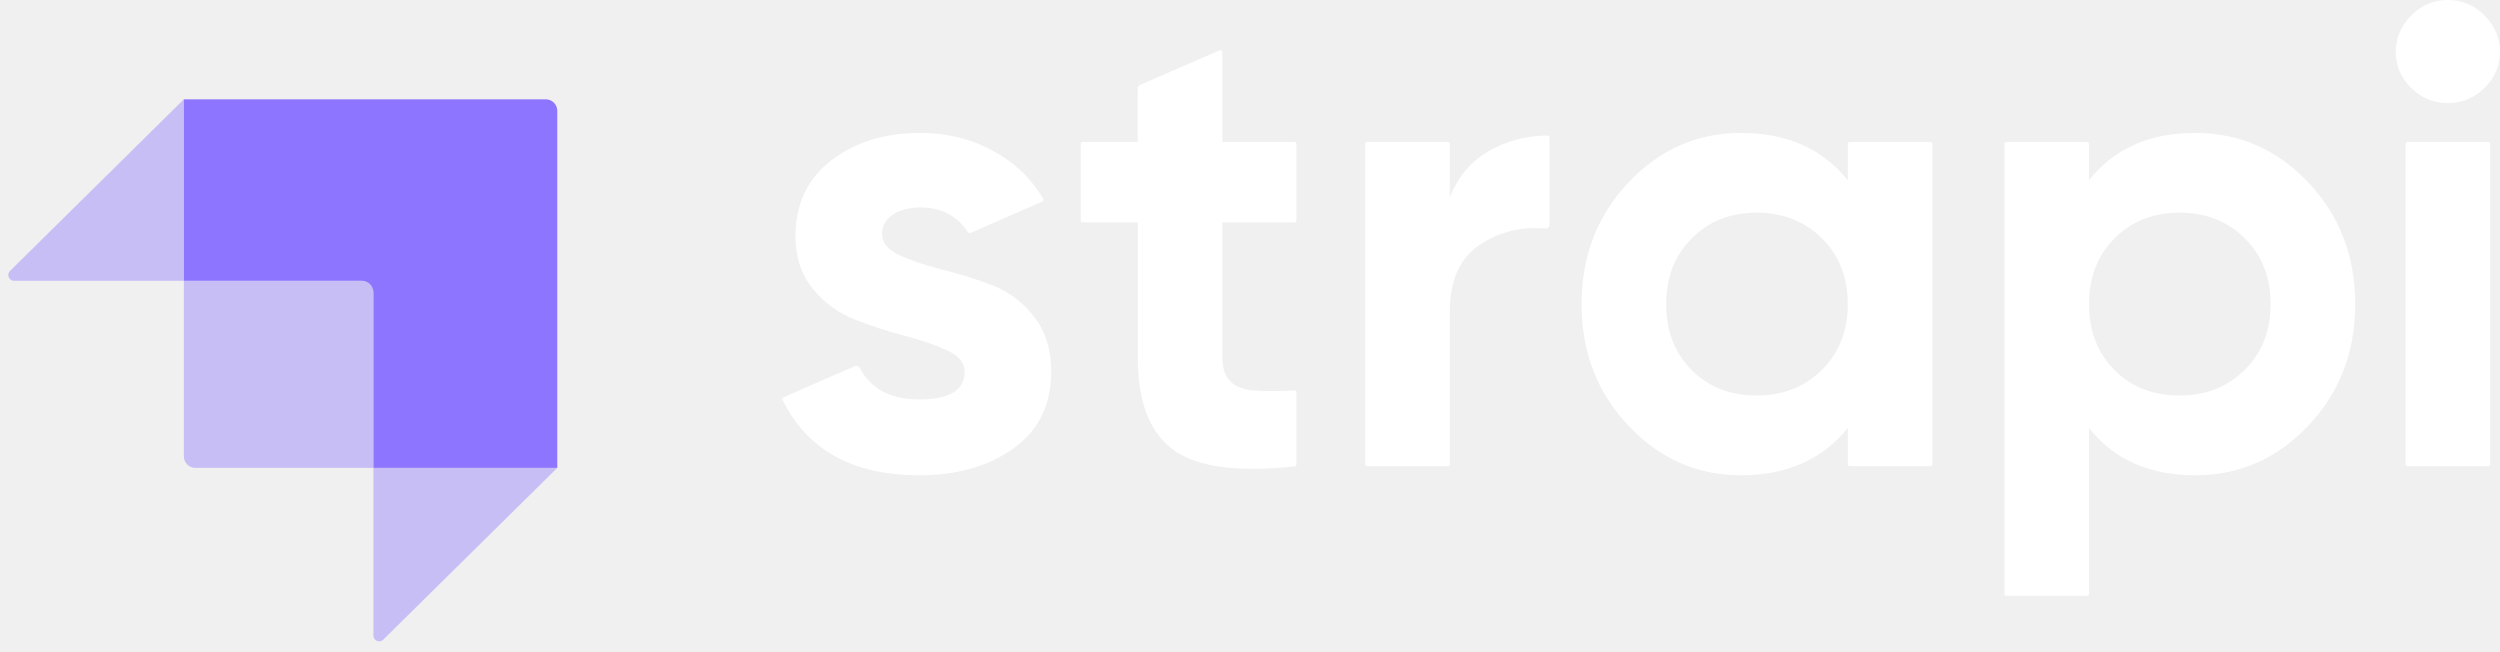
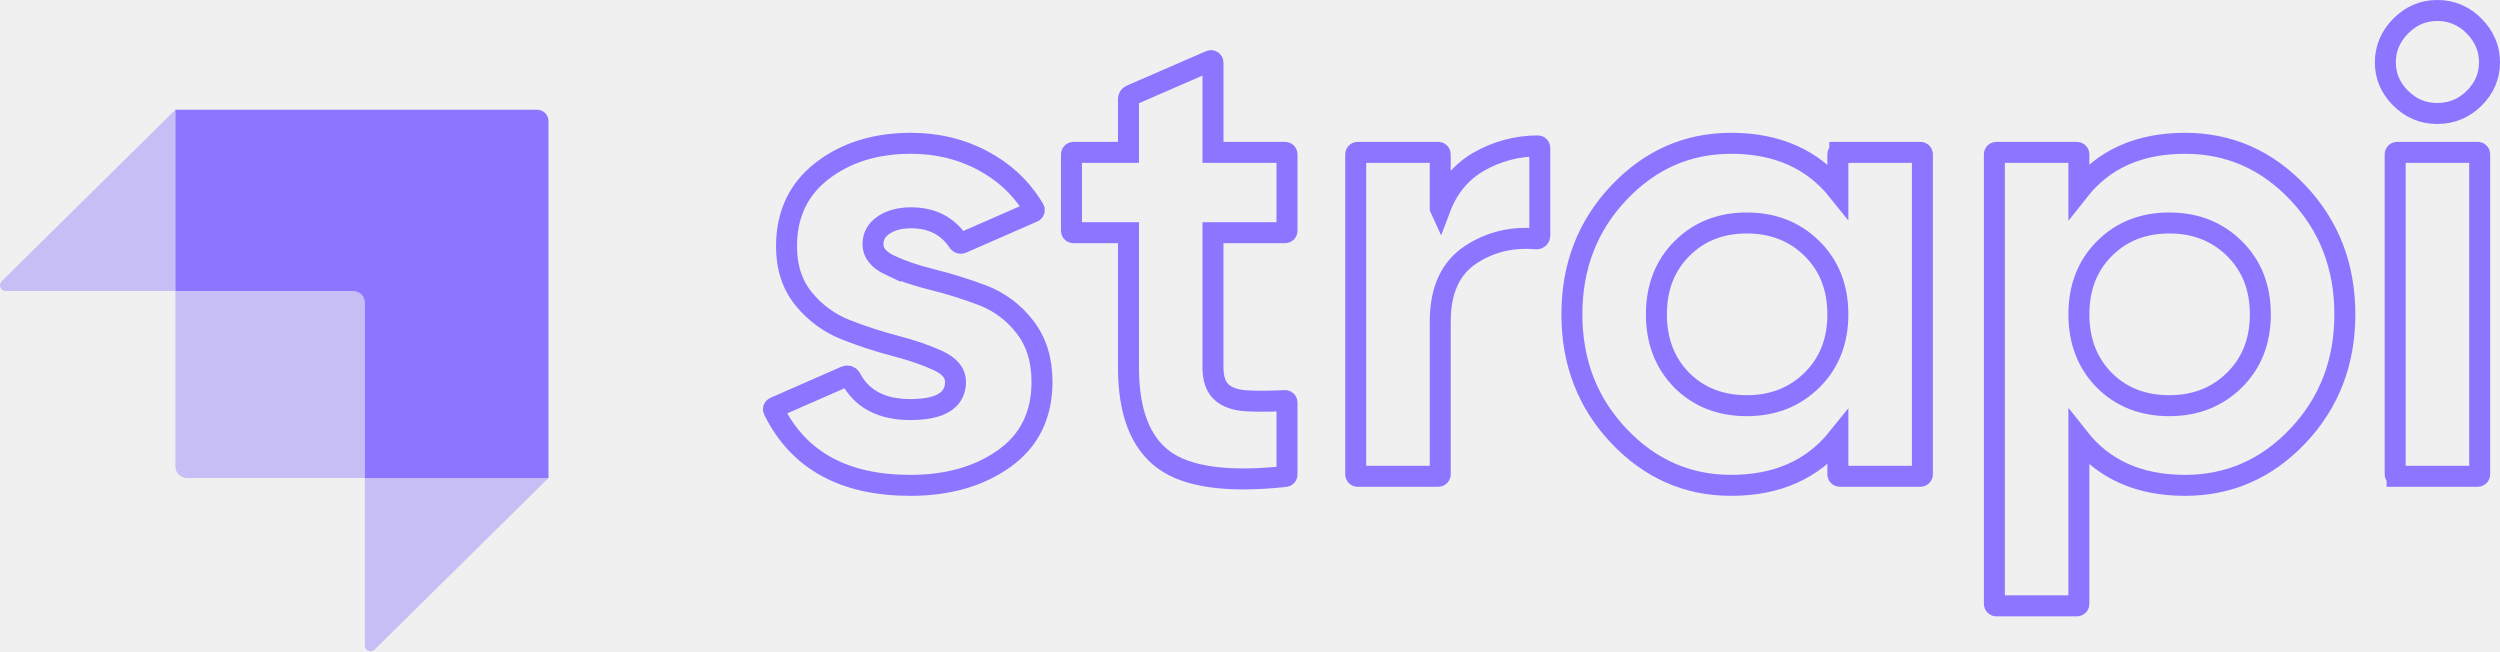
- <svg xmlns="http://www.w3.org/2000/svg" fill="none" viewBox="0 0 119 31">
-   <defs />
-   <path fill="#8E75FF" fill-rule="evenodd" d="M25.979 4.727H8.751v8.638h8.477c.302 0 .547.245.547.547v8.36h8.751V5.275a.547.547 0 00-.547-.548z" clip-rule="evenodd" />
-   <path fill="#8E75FF" fill-rule="evenodd" d="M8.75 4.727v8.638H.668a.274.274 0 01-.192-.469L8.75 4.727zM18.241 30.45a.274.274 0 01-.466-.195v-7.983h8.751l-8.285 8.177z" clip-rule="evenodd" opacity=".405" />
-   <path fill="#8E75FF" d="M8.75 13.365h8.752c.15 0 .273.122.273.273v8.634H9.298a.547.547 0 01-.547-.547v-8.36z" opacity=".405" />
-   <path fill="#fff" fill-rule="evenodd" d="M114.771 4.182c.489.484 1.066.725 1.732.725.687 0 1.275-.241 1.764-.725.489-.484.733-1.054.733-1.713 0-.658-.244-1.234-.733-1.728A2.393 2.393 0 00116.503 0c-.666 0-1.243.247-1.732.74-.489.495-.733 1.07-.733 1.73 0 .658.244 1.228.733 1.712zm-53.06 6.312c0 .05-.042.092-.093.092h-3.435v6.42c0 .535.136.926.406 1.173s.666.385 1.186.416c.476.029 1.056.027 1.741-.005l.097-.005a.092.092 0 01.097.092v3.431a.092.092 0 01-.082.092l-.063.007c-2.69.283-4.593.02-5.707-.788-1.134-.823-1.7-2.294-1.7-4.413v-6.42h-2.624a.092.092 0 01-.092-.092V6.851c0-.05.041-.092.092-.092h2.623V4.212c0-.074.044-.14.111-.17l3.786-1.647a.092.092 0 01.13.084v4.28h3.434c.05 0 .092.041.092.092v3.643zm7.3-1.08c.374-.988.993-1.729 1.856-2.223a5.65 5.65 0 012.794-.74c.051 0 .093.041.093.093v4.185a.15.15 0 01-.165.149c-1.161-.104-2.204.149-3.128.758-.967.637-1.45 1.697-1.45 3.179v7.284a.092.092 0 01-.093.092h-3.842a.092.092 0 01-.092-.092V6.85c0-.05.041-.092.092-.092h3.842c.05 0 .092.041.092.092v2.562zm19.036-2.655a.092.092 0 00-.093.092v1.73c-1.206-1.503-2.902-2.254-5.087-2.254-2.08 0-3.865.787-5.352 2.361-1.488 1.574-2.232 3.503-2.232 5.787s.744 4.213 2.232 5.787c1.487 1.574 3.272 2.361 5.352 2.361 2.185 0 3.88-.751 5.087-2.253v1.729c0 .05.042.092.093.092h3.841c.051 0 .093-.041.093-.092V6.85a.092.092 0 00-.093-.092h-3.841zm-7.52 10.864c.811.803 1.84 1.204 3.09 1.204 1.248 0 2.283-.407 3.105-1.22.822-.812 1.232-1.856 1.232-3.132s-.41-2.32-1.232-3.133c-.822-.812-1.857-1.219-3.106-1.219-1.248 0-2.278.407-3.09 1.22-.81.812-1.217 1.856-1.217 3.132s.406 2.325 1.218 3.148zm29.35-8.935c-1.488-1.574-3.283-2.361-5.384-2.361-2.185 0-3.87.751-5.056 2.253V6.851a.092.092 0 00-.092-.092h-3.842a.092.092 0 00-.092.092v21.42c0 .051.041.093.092.093h3.842c.05 0 .092-.042.092-.093V20.37c1.186 1.502 2.871 2.253 5.056 2.253 2.101 0 3.896-.787 5.384-2.361 1.487-1.574 2.231-3.503 2.231-5.787s-.744-4.213-2.231-5.787zm-9.223 8.935c.812.803 1.841 1.204 3.09 1.204 1.248 0 2.283-.407 3.105-1.22.822-.812 1.233-1.856 1.233-3.132s-.411-2.32-1.233-3.133c-.822-.812-1.857-1.219-3.105-1.219-1.249 0-2.278.407-3.09 1.22-.811.812-1.217 1.856-1.217 3.132s.406 2.325 1.217 3.148zm13.944 4.568a.092.092 0 01-.092-.092V6.85c0-.05.041-.092.092-.092h3.842c.051 0 .092.041.092.092V22.1a.092.092 0 01-.092.092h-3.842zM42.813 12.145c-.552-.257-.827-.592-.827-1.003 0-.391.171-.7.515-.926.343-.226.775-.34 1.295-.34.997 0 1.75.385 2.26 1.154a.133.133 0 00.163.05l3.398-1.487a.092.092 0 00.042-.13 8.523 8.523 0 00-.12-.194c-.581-.905-1.334-1.58-2.279-2.093-1.04-.566-2.195-.849-3.464-.849-1.686 0-3.095.437-4.23 1.312-1.133.874-1.7 2.073-1.7 3.595 0 1.009.276 1.847.827 2.516a4.867 4.867 0 002.013 1.466c.79.308 1.581.566 2.372.771.79.206 1.462.438 2.013.695.551.257.827.591.827 1.003 0 .885-.718 1.327-2.153 1.327-1.367 0-2.314-.5-2.841-1.498a.185.185 0 00-.238-.087l-3.388 1.485a.092.092 0 00-.046.124l.038.077c1.184 2.34 3.342 3.51 6.475 3.51 1.789 0 3.282-.427 4.478-1.28 1.197-.855 1.795-2.074 1.795-3.658 0-1.05-.276-1.924-.827-2.624a4.6 4.6 0 00-2.013-1.496 20.991 20.991 0 00-2.372-.741c-.791-.196-1.462-.422-2.013-.68z" clip-rule="evenodd" />
+ <svg xmlns="http://www.w3.org/2000/svg" fill="none" viewBox="0 0 101 26.312" version="1.1" id="svg12" width="101" height="26.312">
+   <defs id="defs2" />
+   <g id="g28" transform="matrix(0.8479876,0,0,0.8479876,-0.3345192,0.4241811)">
+     <g id="g21">
+       <path fill="#8e75ff" fill-rule="evenodd" d="M 25.979,4.727 H 8.751 v 8.638 h 8.477 c 0.302,0 0.547,0.245 0.547,0.547 v 8.36 h 8.751 V 5.275 A 0.547,0.547 0 0 0 25.979,4.727 Z" clip-rule="evenodd" id="path4" />
+       <path fill="#8e75ff" fill-rule="evenodd" d="m 8.75,4.727 v 8.638 H 0.668 A 0.274,0.274 0 0 1 0.476,12.896 Z m 9.491,25.723 a 0.274,0.274 0 0 1 -0.466,-0.195 v -7.983 h 8.751 l -8.285,8.177 z" clip-rule="evenodd" opacity="0.405" id="path6" />
+       <path fill="#8e75ff" d="m 8.75,13.365 h 8.752 c 0.15,0 0.273,0.122 0.273,0.273 v 8.634 H 9.298 A 0.547,0.547 0 0 1 8.751,21.725 v -8.36 z" opacity="0.405" id="path8" />
+     </g>
+     <path fill="#fff" fill-rule="evenodd" d="m 114.771,4.182 c 0.489,0.484 1.066,0.725 1.732,0.725 0.687,0 1.275,-0.241 1.764,-0.725 C 118.756,3.698 119,3.128 119,2.469 119,1.811 118.756,1.235 118.267,0.741 A 2.393,2.393 0 0 0 116.503,0 c -0.666,0 -1.243,0.247 -1.732,0.74 -0.489,0.495 -0.733,1.07 -0.733,1.73 0,0.658 0.244,1.228 0.733,1.712 z m -53.06,6.312 c 0,0.05 -0.042,0.092 -0.093,0.092 h -3.435 v 6.42 c 0,0.535 0.136,0.926 0.406,1.173 0.27,0.247 0.666,0.385 1.186,0.416 0.476,0.029 1.056,0.027 1.741,-0.005 l 0.097,-0.005 a 0.092,0.092 0 0 1 0.097,0.092 v 3.431 A 0.092,0.092 0 0 1 61.628,22.2 l -0.063,0.007 c -2.69,0.283 -4.593,0.02 -5.707,-0.788 -1.134,-0.823 -1.7,-2.294 -1.7,-4.413 v -6.42 H 51.534 A 0.092,0.092 0 0 1 51.442,10.494 V 6.851 c 0,-0.05 0.041,-0.092 0.092,-0.092 h 2.623 V 4.212 c 0,-0.074 0.044,-0.14 0.111,-0.17 l 3.786,-1.647 a 0.092,0.092 0 0 1 0.13,0.084 v 4.28 h 3.434 c 0.05,0 0.092,0.041 0.092,0.092 v 3.643 z m 7.3,-1.08 c 0.374,-0.988 0.993,-1.729 1.856,-2.223 a 5.65,5.65 0 0 1 2.794,-0.74 c 0.051,0 0.093,0.041 0.093,0.093 v 4.185 a 0.15,0.15 0 0 1 -0.165,0.149 c -1.161,-0.104 -2.204,0.149 -3.128,0.758 -0.967,0.637 -1.45,1.697 -1.45,3.179 v 7.284 a 0.092,0.092 0 0 1 -0.093,0.092 H 65.076 A 0.092,0.092 0 0 1 64.984,22.099 V 6.85 c 0,-0.05 0.041,-0.092 0.092,-0.092 h 3.842 c 0.05,0 0.092,0.041 0.092,0.092 V 9.412 Z M 88.047,6.759 a 0.092,0.092 0 0 0 -0.093,0.092 v 1.73 C 86.748,7.078 85.052,6.327 82.867,6.327 c -2.08,0 -3.865,0.787 -5.352,2.361 -1.488,1.574 -2.232,3.503 -2.232,5.787 0,2.284 0.744,4.213 2.232,5.787 1.487,1.574 3.272,2.361 5.352,2.361 2.185,0 3.88,-0.751 5.087,-2.253 v 1.729 c 0,0.05 0.042,0.092 0.093,0.092 h 3.841 c 0.051,0 0.093,-0.041 0.093,-0.092 V 6.85 A 0.092,0.092 0 0 0 91.888,6.758 h -3.841 z m -7.52,10.864 c 0.811,0.803 1.84,1.204 3.09,1.204 1.248,0 2.283,-0.407 3.105,-1.22 0.822,-0.812 1.232,-1.856 1.232,-3.132 0,-1.276 -0.41,-2.32 -1.232,-3.133 -0.822,-0.812 -1.857,-1.219 -3.106,-1.219 -1.248,0 -2.278,0.407 -3.09,1.22 -0.81,0.812 -1.217,1.856 -1.217,3.132 0,1.276 0.406,2.325 1.218,3.148 z m 29.35,-8.935 c -1.488,-1.574 -3.283,-2.361 -5.384,-2.361 -2.185,0 -3.87,0.751 -5.056,2.253 V 6.851 A 0.092,0.092 0 0 0 99.345,6.759 h -3.842 a 0.092,0.092 0 0 0 -0.092,0.092 v 21.42 c 0,0.051 0.041,0.093 0.092,0.093 h 3.842 c 0.05,0 0.092,-0.042 0.092,-0.093 V 20.37 c 1.186,1.502 2.871,2.253 5.056,2.253 2.101,0 3.896,-0.787 5.384,-2.361 1.487,-1.574 2.231,-3.503 2.231,-5.787 0,-2.284 -0.744,-4.213 -2.231,-5.787 z m -9.223,8.935 c 0.812,0.803 1.841,1.204 3.09,1.204 1.248,0 2.283,-0.407 3.105,-1.22 0.822,-0.812 1.233,-1.856 1.233,-3.132 0,-1.276 -0.411,-2.32 -1.233,-3.133 -0.822,-0.812 -1.857,-1.219 -3.105,-1.219 -1.249,0 -2.278,0.407 -3.09,1.22 -0.811,0.812 -1.217,1.856 -1.217,3.132 0,1.276 0.406,2.325 1.217,3.148 z m 13.944,4.568 a 0.092,0.092 0 0 1 -0.092,-0.092 V 6.85 c 0,-0.05 0.041,-0.092 0.092,-0.092 h 3.842 c 0.051,0 0.092,0.041 0.092,0.092 V 22.1 a 0.092,0.092 0 0 1 -0.092,0.092 h -3.842 z M 42.813,12.145 c -0.552,-0.257 -0.827,-0.592 -0.827,-1.003 0,-0.391 0.171,-0.7 0.515,-0.926 0.343,-0.226 0.775,-0.34 1.295,-0.34 0.997,0 1.75,0.385 2.26,1.154 a 0.133,0.133 0 0 0 0.163,0.05 l 3.398,-1.487 a 0.092,0.092 0 0 0 0.042,-0.13 8.523,8.523 0 0 0 -0.12,-0.194 C 48.958,8.364 48.205,7.689 47.26,7.176 46.22,6.61 45.065,6.327 43.796,6.327 c -1.686,0 -3.095,0.437 -4.23,1.312 -1.133,0.874 -1.7,2.073 -1.7,3.595 0,1.009 0.276,1.847 0.827,2.516 a 4.867,4.867 0 0 0 2.013,1.466 c 0.79,0.308 1.581,0.566 2.372,0.771 0.79,0.206 1.462,0.438 2.013,0.695 0.551,0.257 0.827,0.591 0.827,1.003 0,0.885 -0.718,1.327 -2.153,1.327 -1.367,0 -2.314,-0.5 -2.841,-1.498 a 0.185,0.185 0 0 0 -0.238,-0.087 l -3.388,1.485 a 0.092,0.092 0 0 0 -0.046,0.124 l 0.038,0.077 c 1.184,2.34 3.342,3.51 6.475,3.51 1.789,0 3.282,-0.427 4.478,-1.28 1.197,-0.855 1.795,-2.074 1.795,-3.658 0,-1.05 -0.276,-1.924 -0.827,-2.624 a 4.6,4.6 0 0 0 -2.013,-1.496 20.991,20.991 0 0 0 -2.372,-0.741 c -0.791,-0.196 -1.462,-0.422 -2.013,-0.68 z" clip-rule="evenodd" id="path10" style="fill:#000000;fill-opacity:0;stroke:#8e75ff;stroke-opacity:1" />
+   </g>
</svg>
